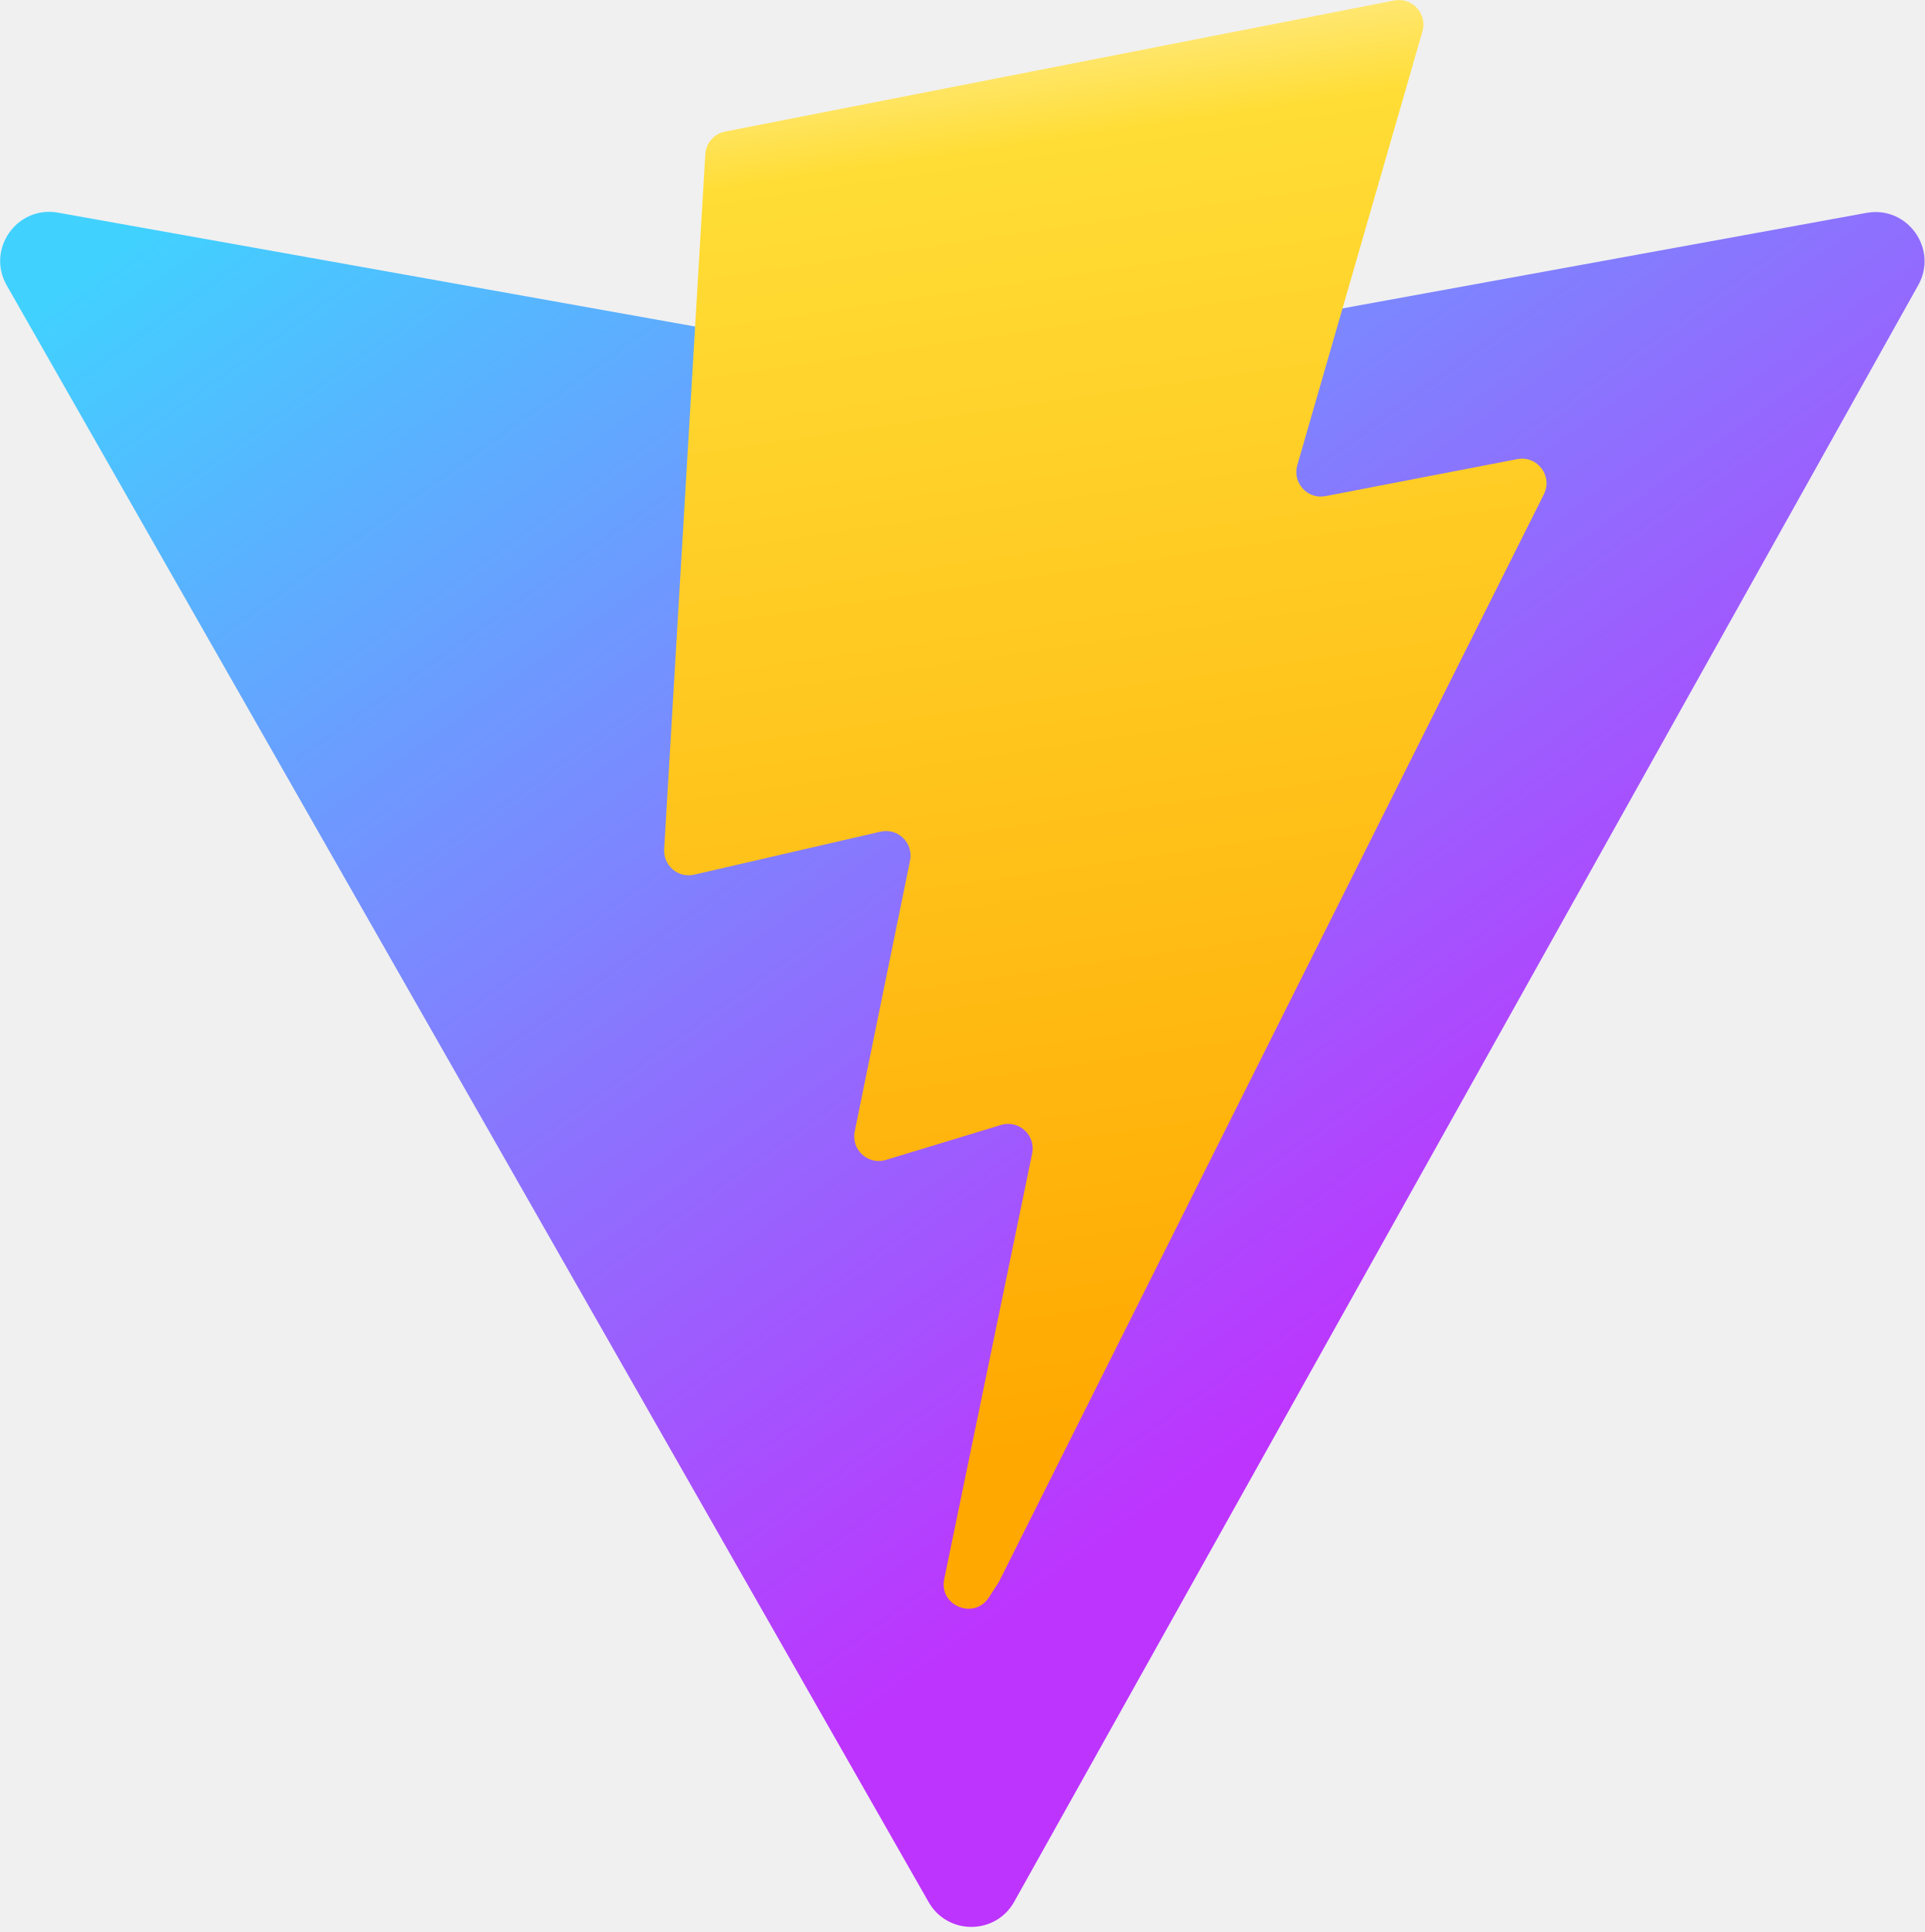
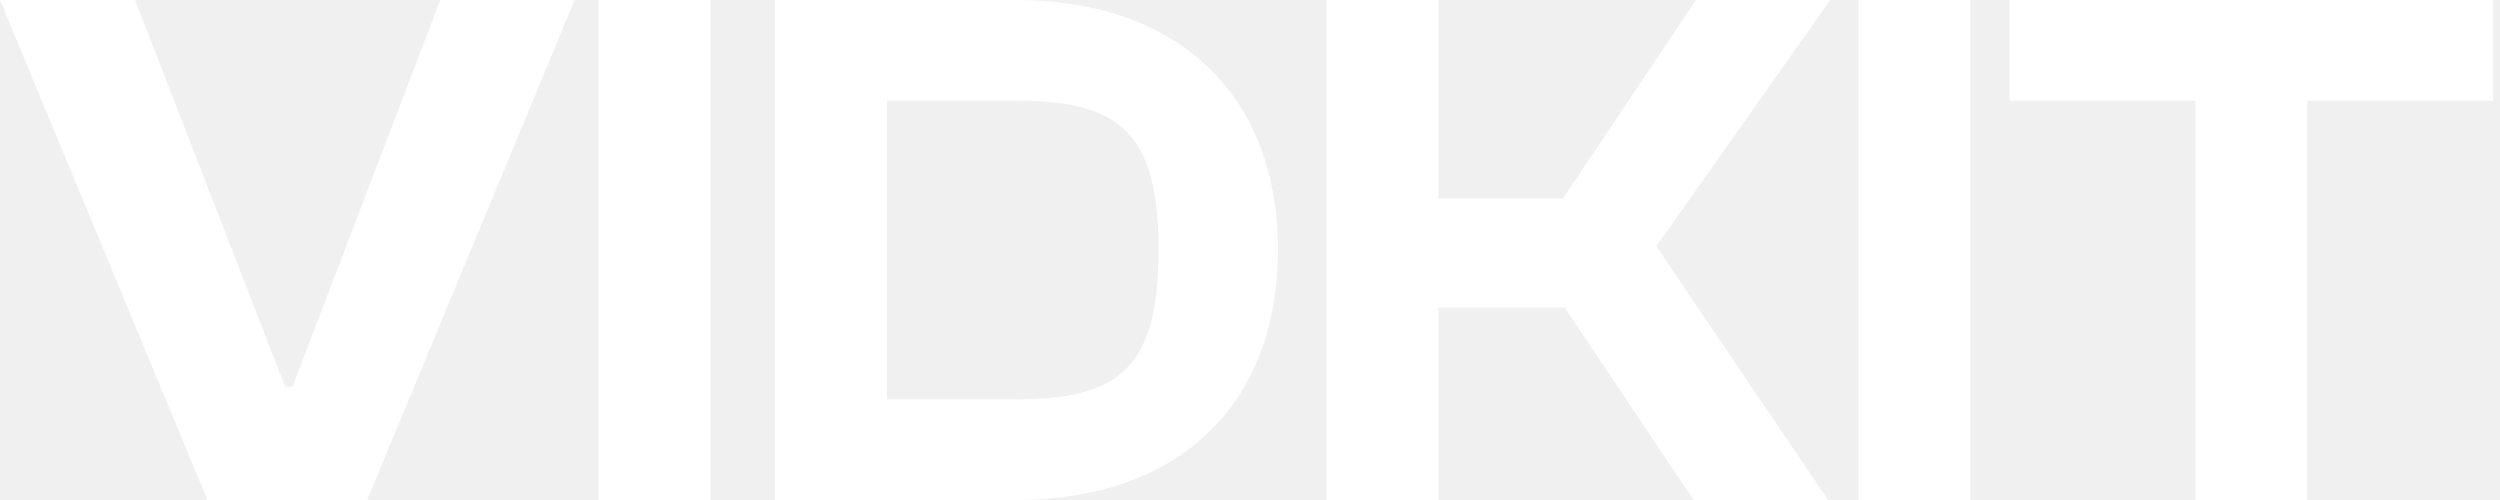
- <svg xmlns="http://www.w3.org/2000/svg" aria-hidden="true" role="img" class="iconify iconify--logos" width="31.88" height="32" preserveAspectRatio="xMidYMid meet" viewBox="0 0 256 257">
-   <defs>
-     <linearGradient id="IconifyId1813088fe1fbc01fb466" x1="-.828%" x2="57.636%" y1="7.652%" y2="78.411%">
-       <stop offset="0%" stop-color="#41D1FF" />
-       <stop offset="100%" stop-color="#BD34FE" />
-     </linearGradient>
-     <linearGradient id="IconifyId1813088fe1fbc01fb467" x1="43.376%" x2="50.316%" y1="2.242%" y2="89.03%">
-       <stop offset="0%" stop-color="#FFEA83" />
-       <stop offset="8.333%" stop-color="#FFDD35" />
-       <stop offset="100%" stop-color="#FFA800" />
-     </linearGradient>
-   </defs>
-   <path fill="url(#IconifyId1813088fe1fbc01fb466)" d="M255.153 37.938L134.897 252.976c-2.483 4.44-8.862 4.466-11.382.048L.875 37.958c-2.746-4.814 1.371-10.646 6.827-9.67l120.385 21.517a6.537 6.537 0 0 0 2.322-.004l117.867-21.483c5.438-.991 9.574 4.796 6.877 9.62Z" />
-   <path fill="url(#IconifyId1813088fe1fbc01fb467)" d="M185.432.063L96.44 17.501a3.268 3.268 0 0 0-2.634 3.014l-5.474 92.456a3.268 3.268 0 0 0 3.997 3.378l24.777-5.718c2.318-.535 4.413 1.507 3.936 3.838l-7.361 36.047c-.495 2.426 1.782 4.5 4.151 3.78l15.304-4.649c2.372-.72 4.652 1.36 4.15 3.788l-11.698 56.621c-.732 3.542 3.979 5.473 5.943 2.437l1.313-2.028l72.516-144.72c1.215-2.423-.88-5.186-3.54-4.672l-25.505 4.922c-2.396.462-4.435-1.77-3.759-4.114l16.646-57.705c.677-2.35-1.37-4.583-3.769-4.113Z" />
+ <svg xmlns="http://www.w3.org/2000/svg" width="200" height="40" viewBox="0 0 200 40" fill="none">
+   <path d="M29.373 40H16.597L0 0H10.806L22.806 30.925H23.403L35.224 0H45.97L29.373 40Z" fill="white" />
+   <path d="M56.83 40H47.875V0H56.83V40Z" fill="white" />
+   <path d="M81.279 40H61.995V0H81.279C94.115 0 102.234 7.463 102.234 20C102.234 32.537 94.115 40 81.279 40ZM81.279 8.06H70.951V31.94H81.279C89.398 31.94 92.682 29.612 92.682 20C92.682 10.388 89.398 8.06 81.279 8.06Z" fill="white" />
+   <path d="M115.074 40H106.119V0H115.074V15.881H125.044L135.671 0H146.417L132.507 19.701L146.238 40H135.492L125.164 24.597H115.074V40Z" fill="white" />
+   <path d="M157.635 40H148.68V0H157.635V40Z" fill="white" />
+   <path d="M184.591 40H175.636V8.06H160.77V0H199.457V8.06H184.591V40Z" fill="white" />
</svg>
